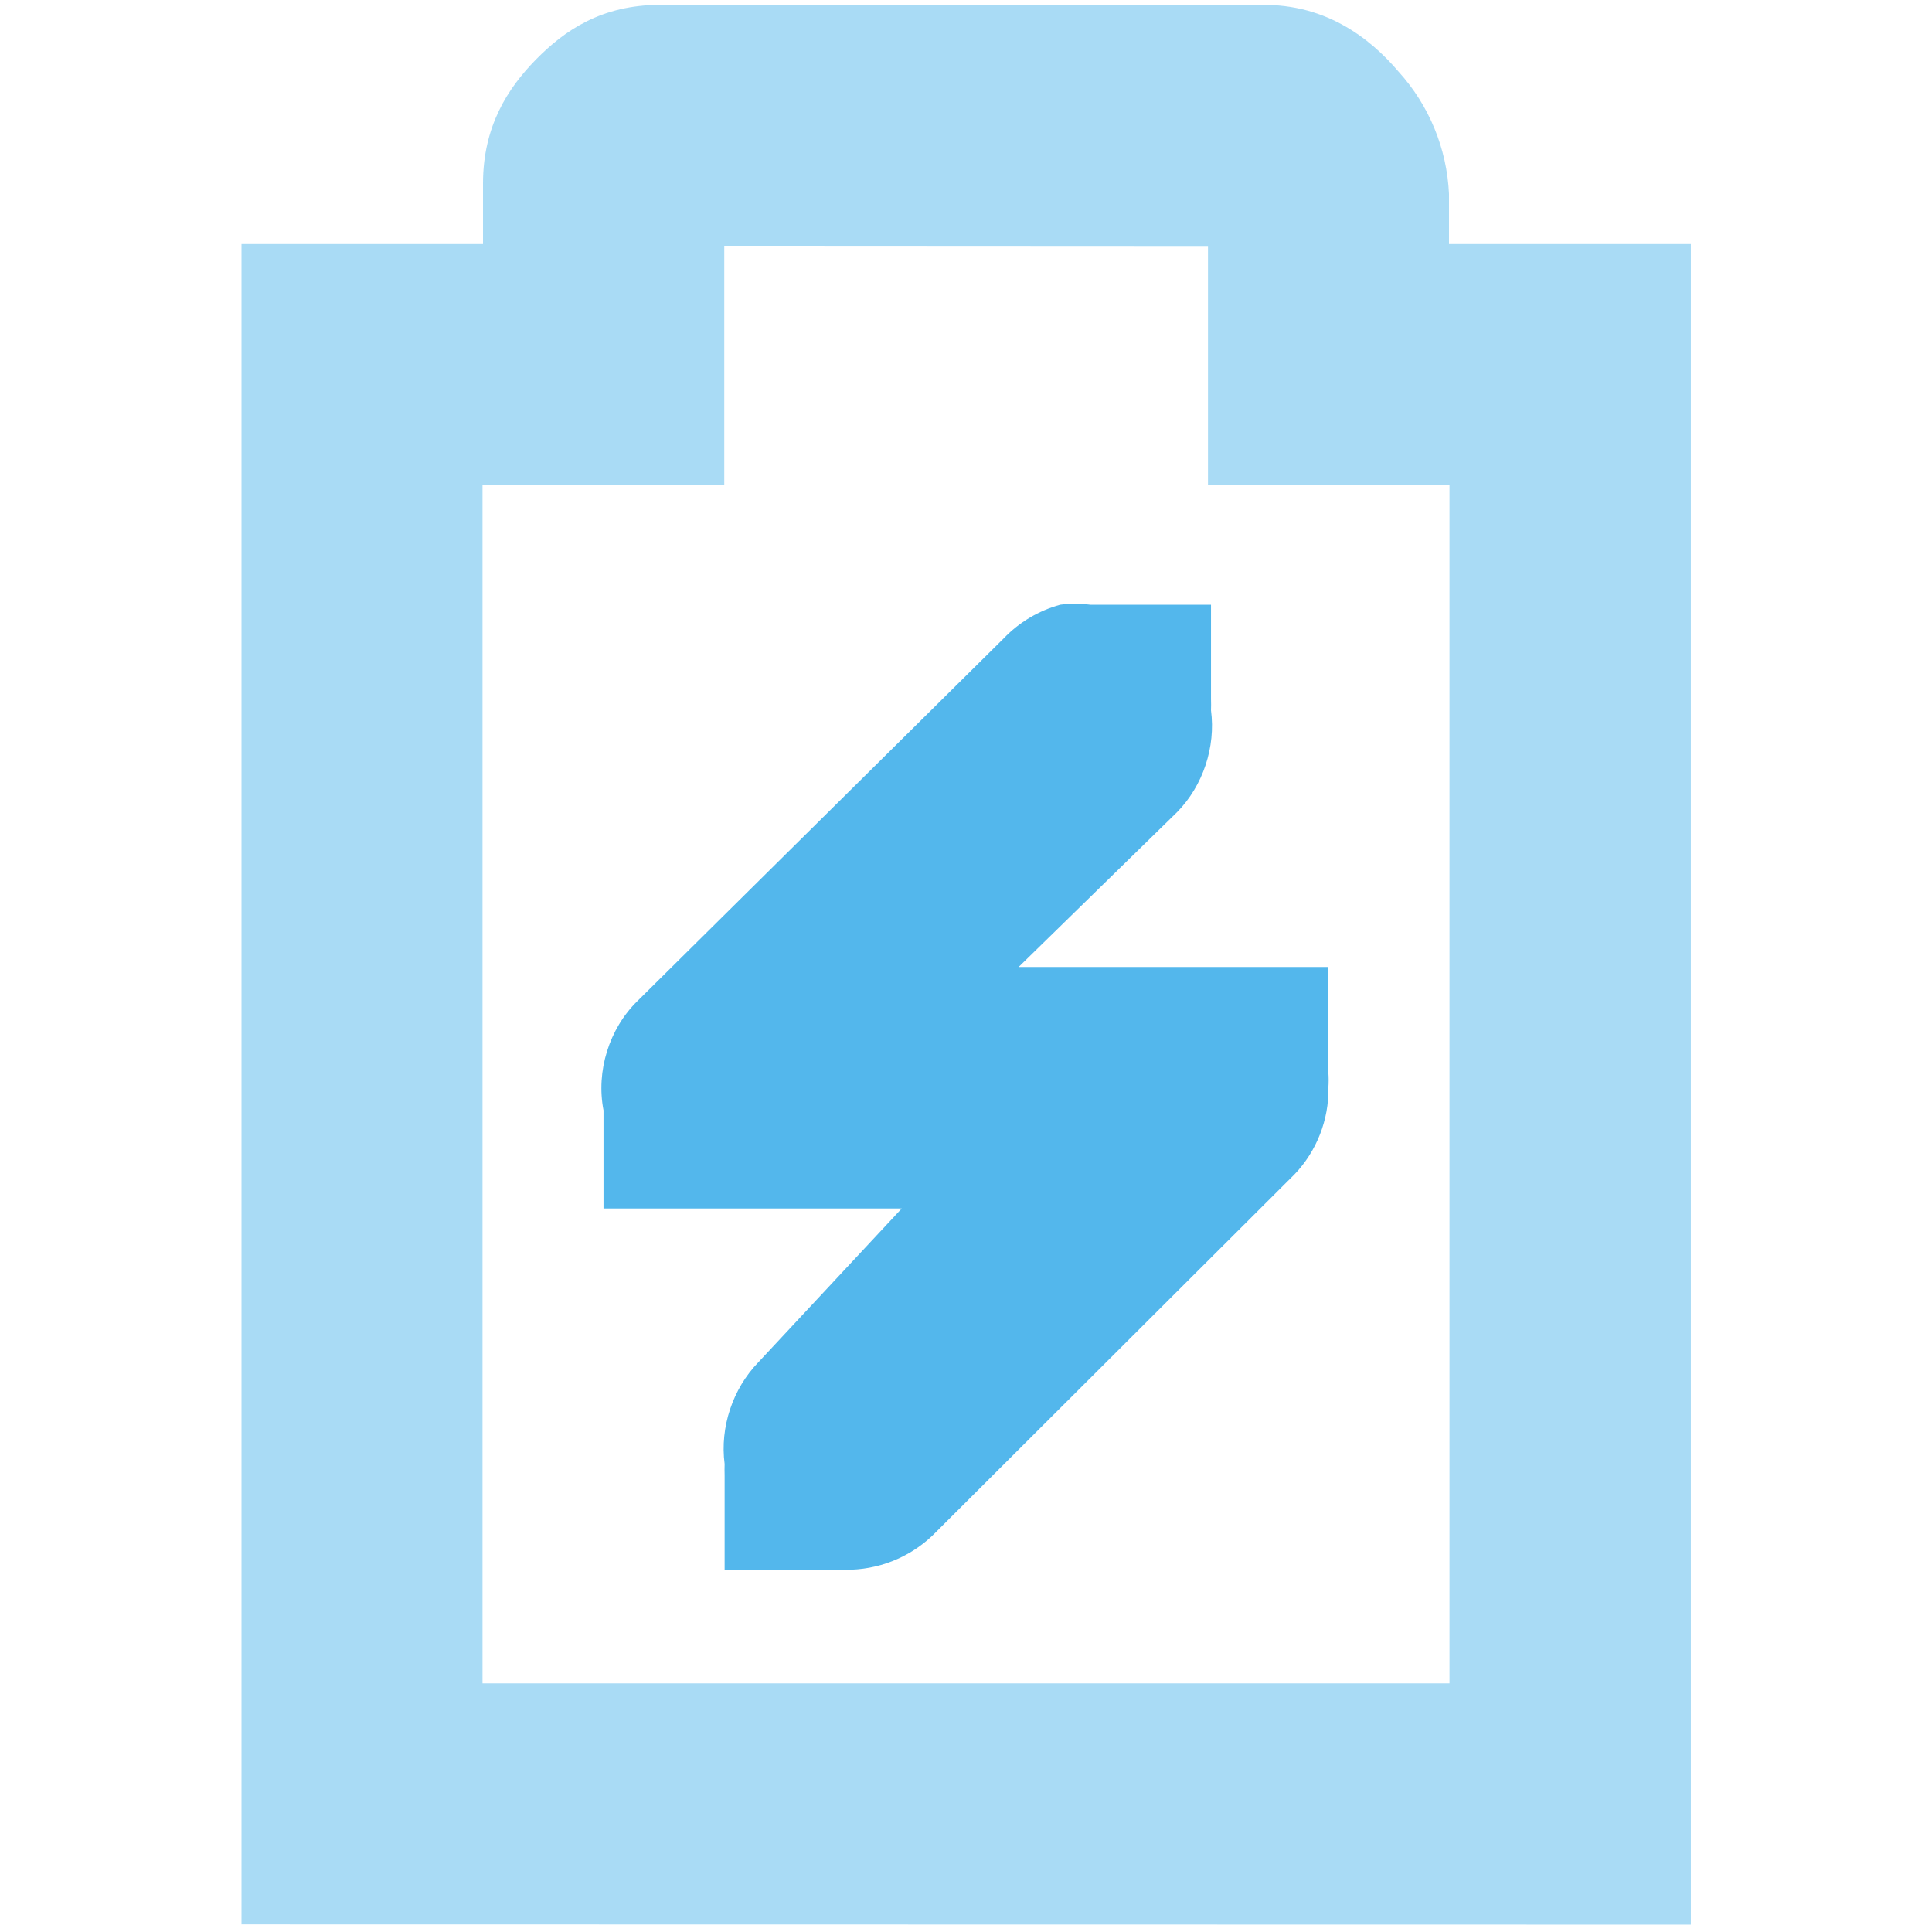
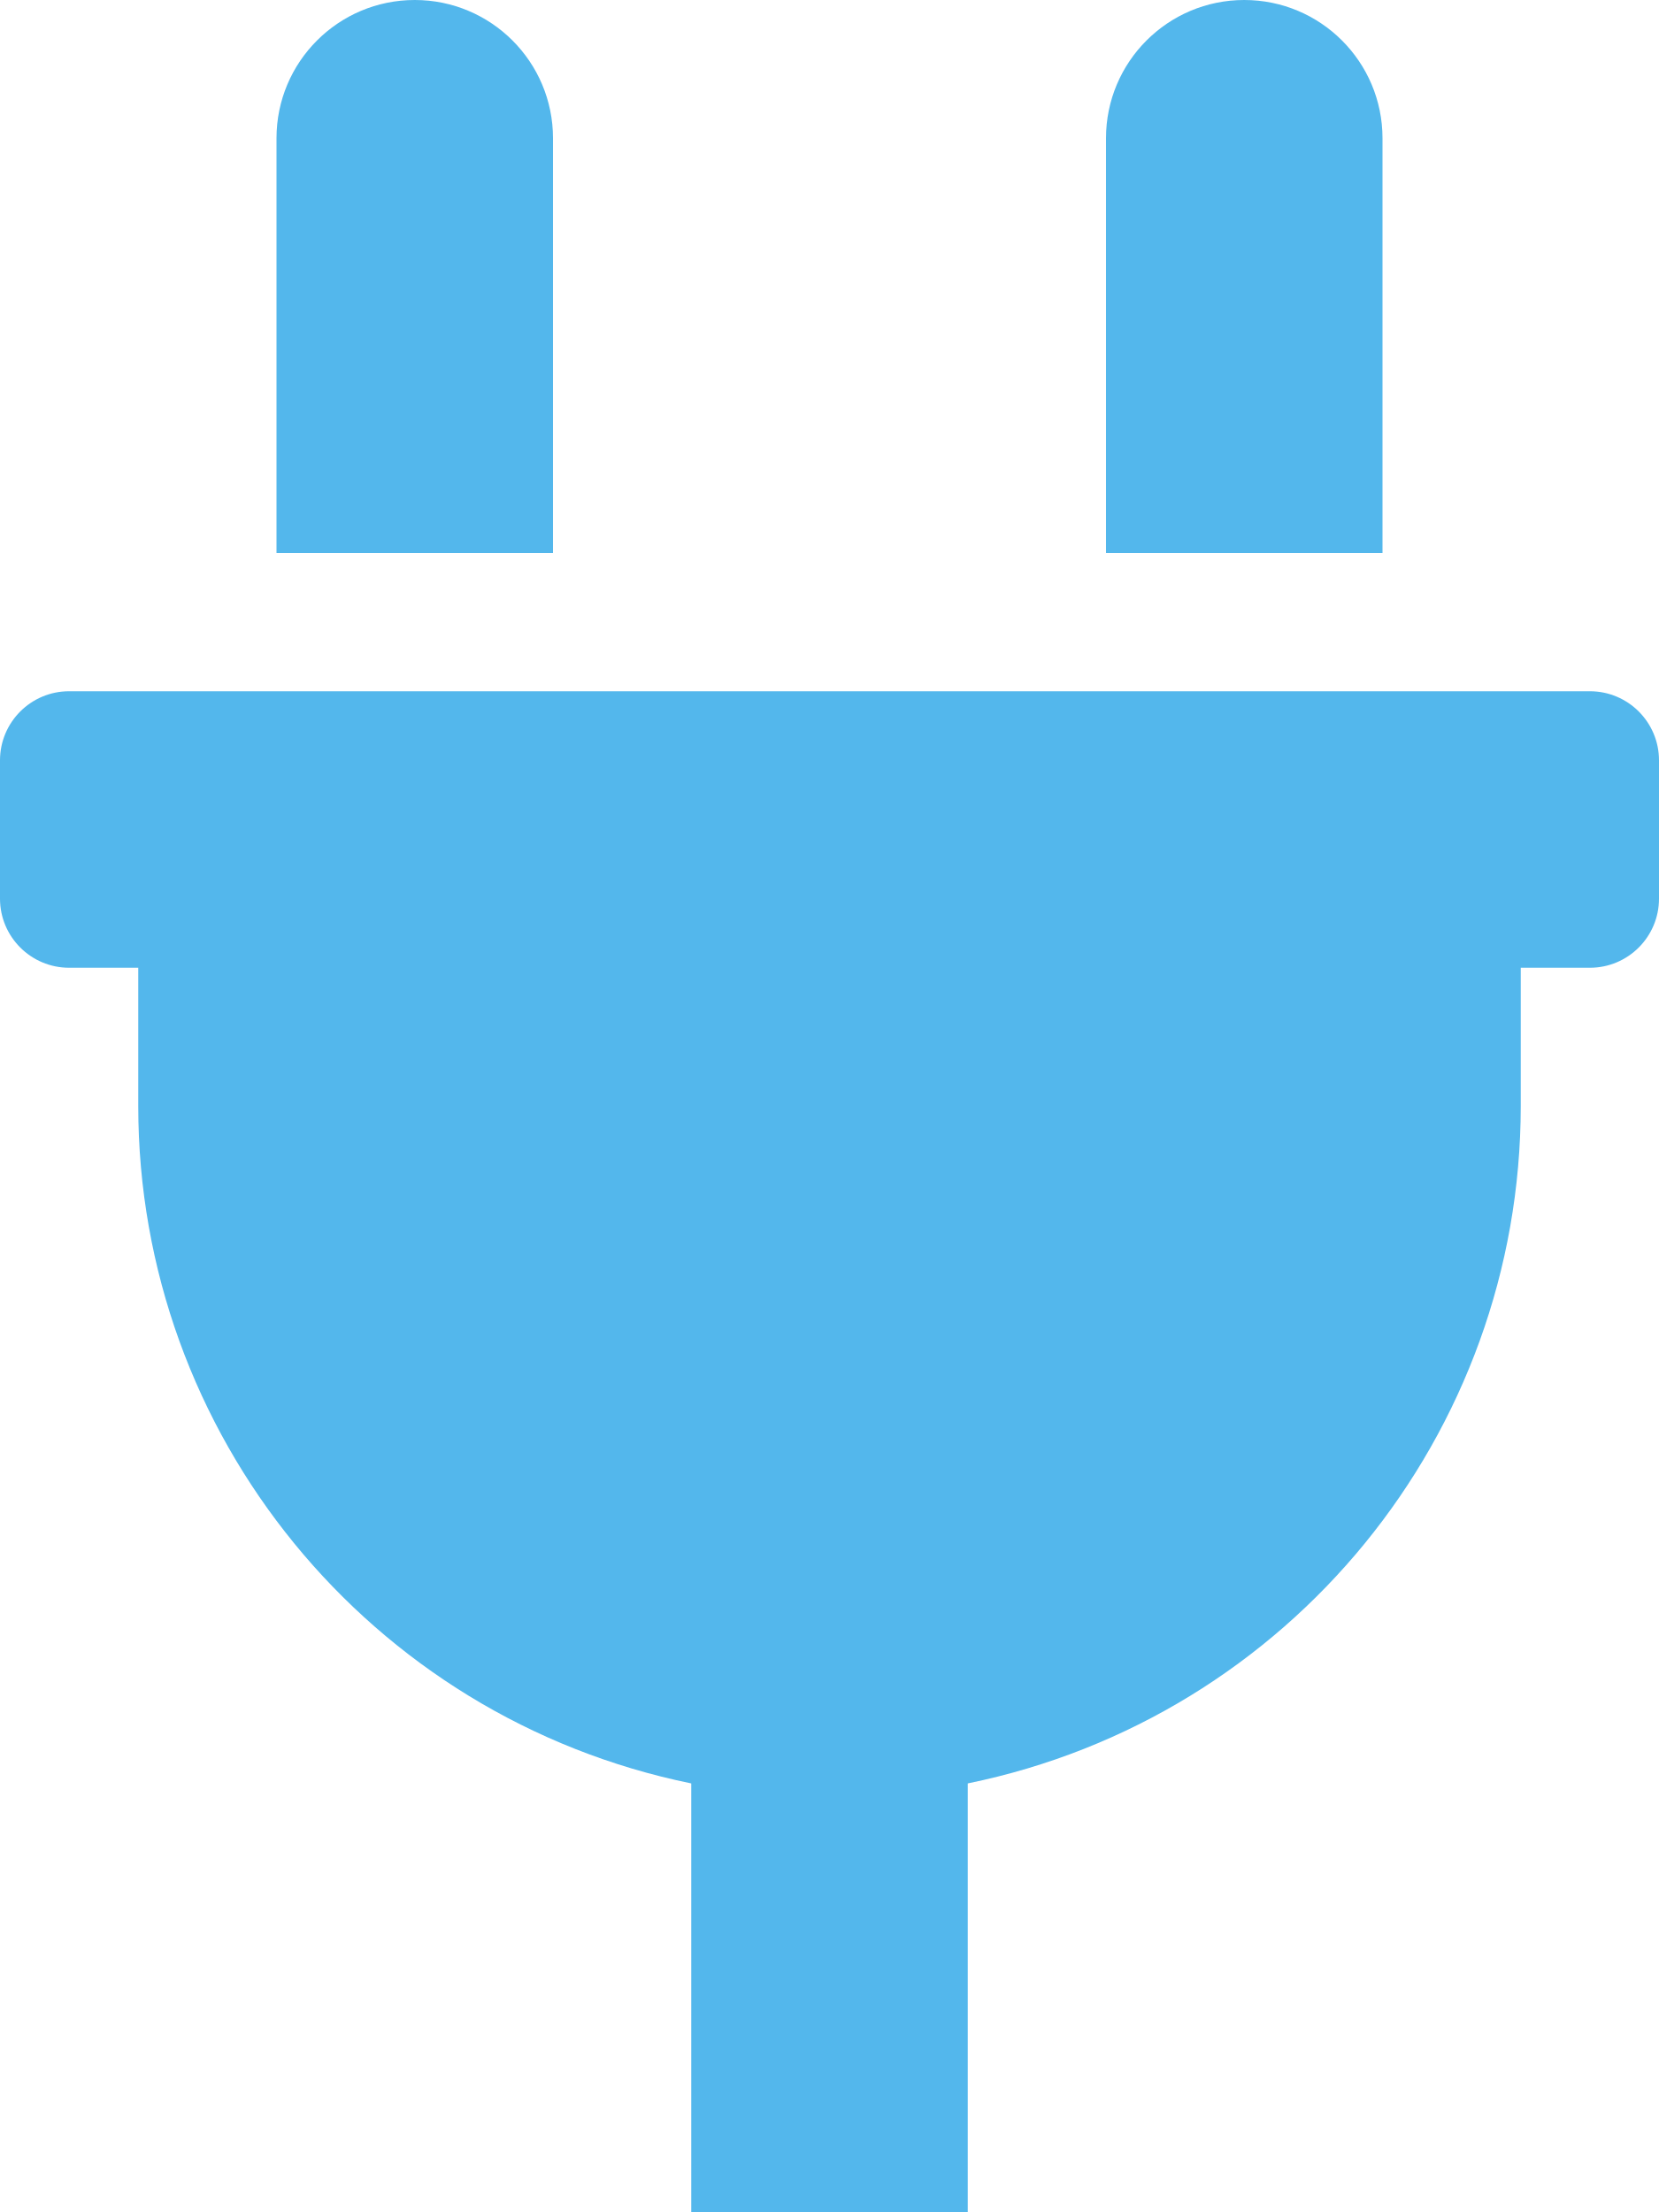
- <svg xmlns="http://www.w3.org/2000/svg" width="16" height="16">
-   <g color="#53b7ec" font-weight="400" fill="#53b7ec" style="">
-     <path style="line-height:normal;-inkscape-font-specification:'Bitstream Vera Sans';text-indent:0;text-align:start;text-decoration-line:none;text-transform:none;marker:none" d="M8.78 5.008a1.023 1.023 0 00-.47.281l-3.03 3c-.236.23-.345.583-.282.906v.813H7.468L6.282 11.28c-.214.22-.321.54-.281.844a1.464 1.464 0 000 .094V13h1a1.03 1.03 0 00.719-.281l3-2.993c.183-.19.287-.454.281-.718a.87.87 0 000-.125v-.875H8.436l1.312-1.282c.215-.219.321-.54.281-.843a1.464 1.464 0 000-.094v-.781h-1a1.015 1.015 0 00-.25 0z" font-size="xx-small" font-family="Bitstream Vera Sans" overflow="visible" />
-     <path d="M5.469.04c-.489 0-.794.213-1.03.452C4.204.732 4 1.046 4 1.52v.501H2v13.916l12.003.002V2.021H12V1.605a1.616 1.616 0 00-.418-1.012c-.236-.278-.621-.583-1.197-.55l.054-.003zm.529 1.995l4.006.002v1.98h2v9.924H3.996V4.018h2.002z" style="line-height:normal;font-variant-ligatures:normal;font-variant-position:normal;font-variant-caps:normal;font-variant-numeric:normal;font-variant-alternates:normal;font-feature-settings:normal;text-indent:0;text-align:start;text-decoration-line:none;text-decoration-style:solid;text-decoration-color:#000;text-transform:none;text-orientation:mixed;white-space:normal;shape-padding:0;isolation:auto;mix-blend-mode:normal;solid-color:#000;solid-opacity:1;marker:none" font-family="sans-serif" overflow="visible" opacity=".5" />
-   </g>
+ <svg xmlns="http://www.w3.org/2000/svg" aria-hidden="true" focusable="false" data-prefix="fas" data-icon="plug" role="img" viewBox="0 0 384 512" class="svg-inline--fa fa-plug fa-w-12 fa-9x">
+   <path style="color:#53b7ec;fill:#53b7ec" d="M320,32a32,32,0,0,0-64,0v96h64Zm48,128H16A16,16,0,0,0,0,176v32a16,16,0,0,0,16,16H32v32A160.07,160.07,0,0,0,160,412.8V512h64V412.8A160.07,160.07,0,0,0,352,256V224h16a16,16,0,0,0,16-16V176A16,16,0,0,0,368,160ZM128,32a32,32,0,0,0-64,0v96h64Z" class="" />
</svg>
